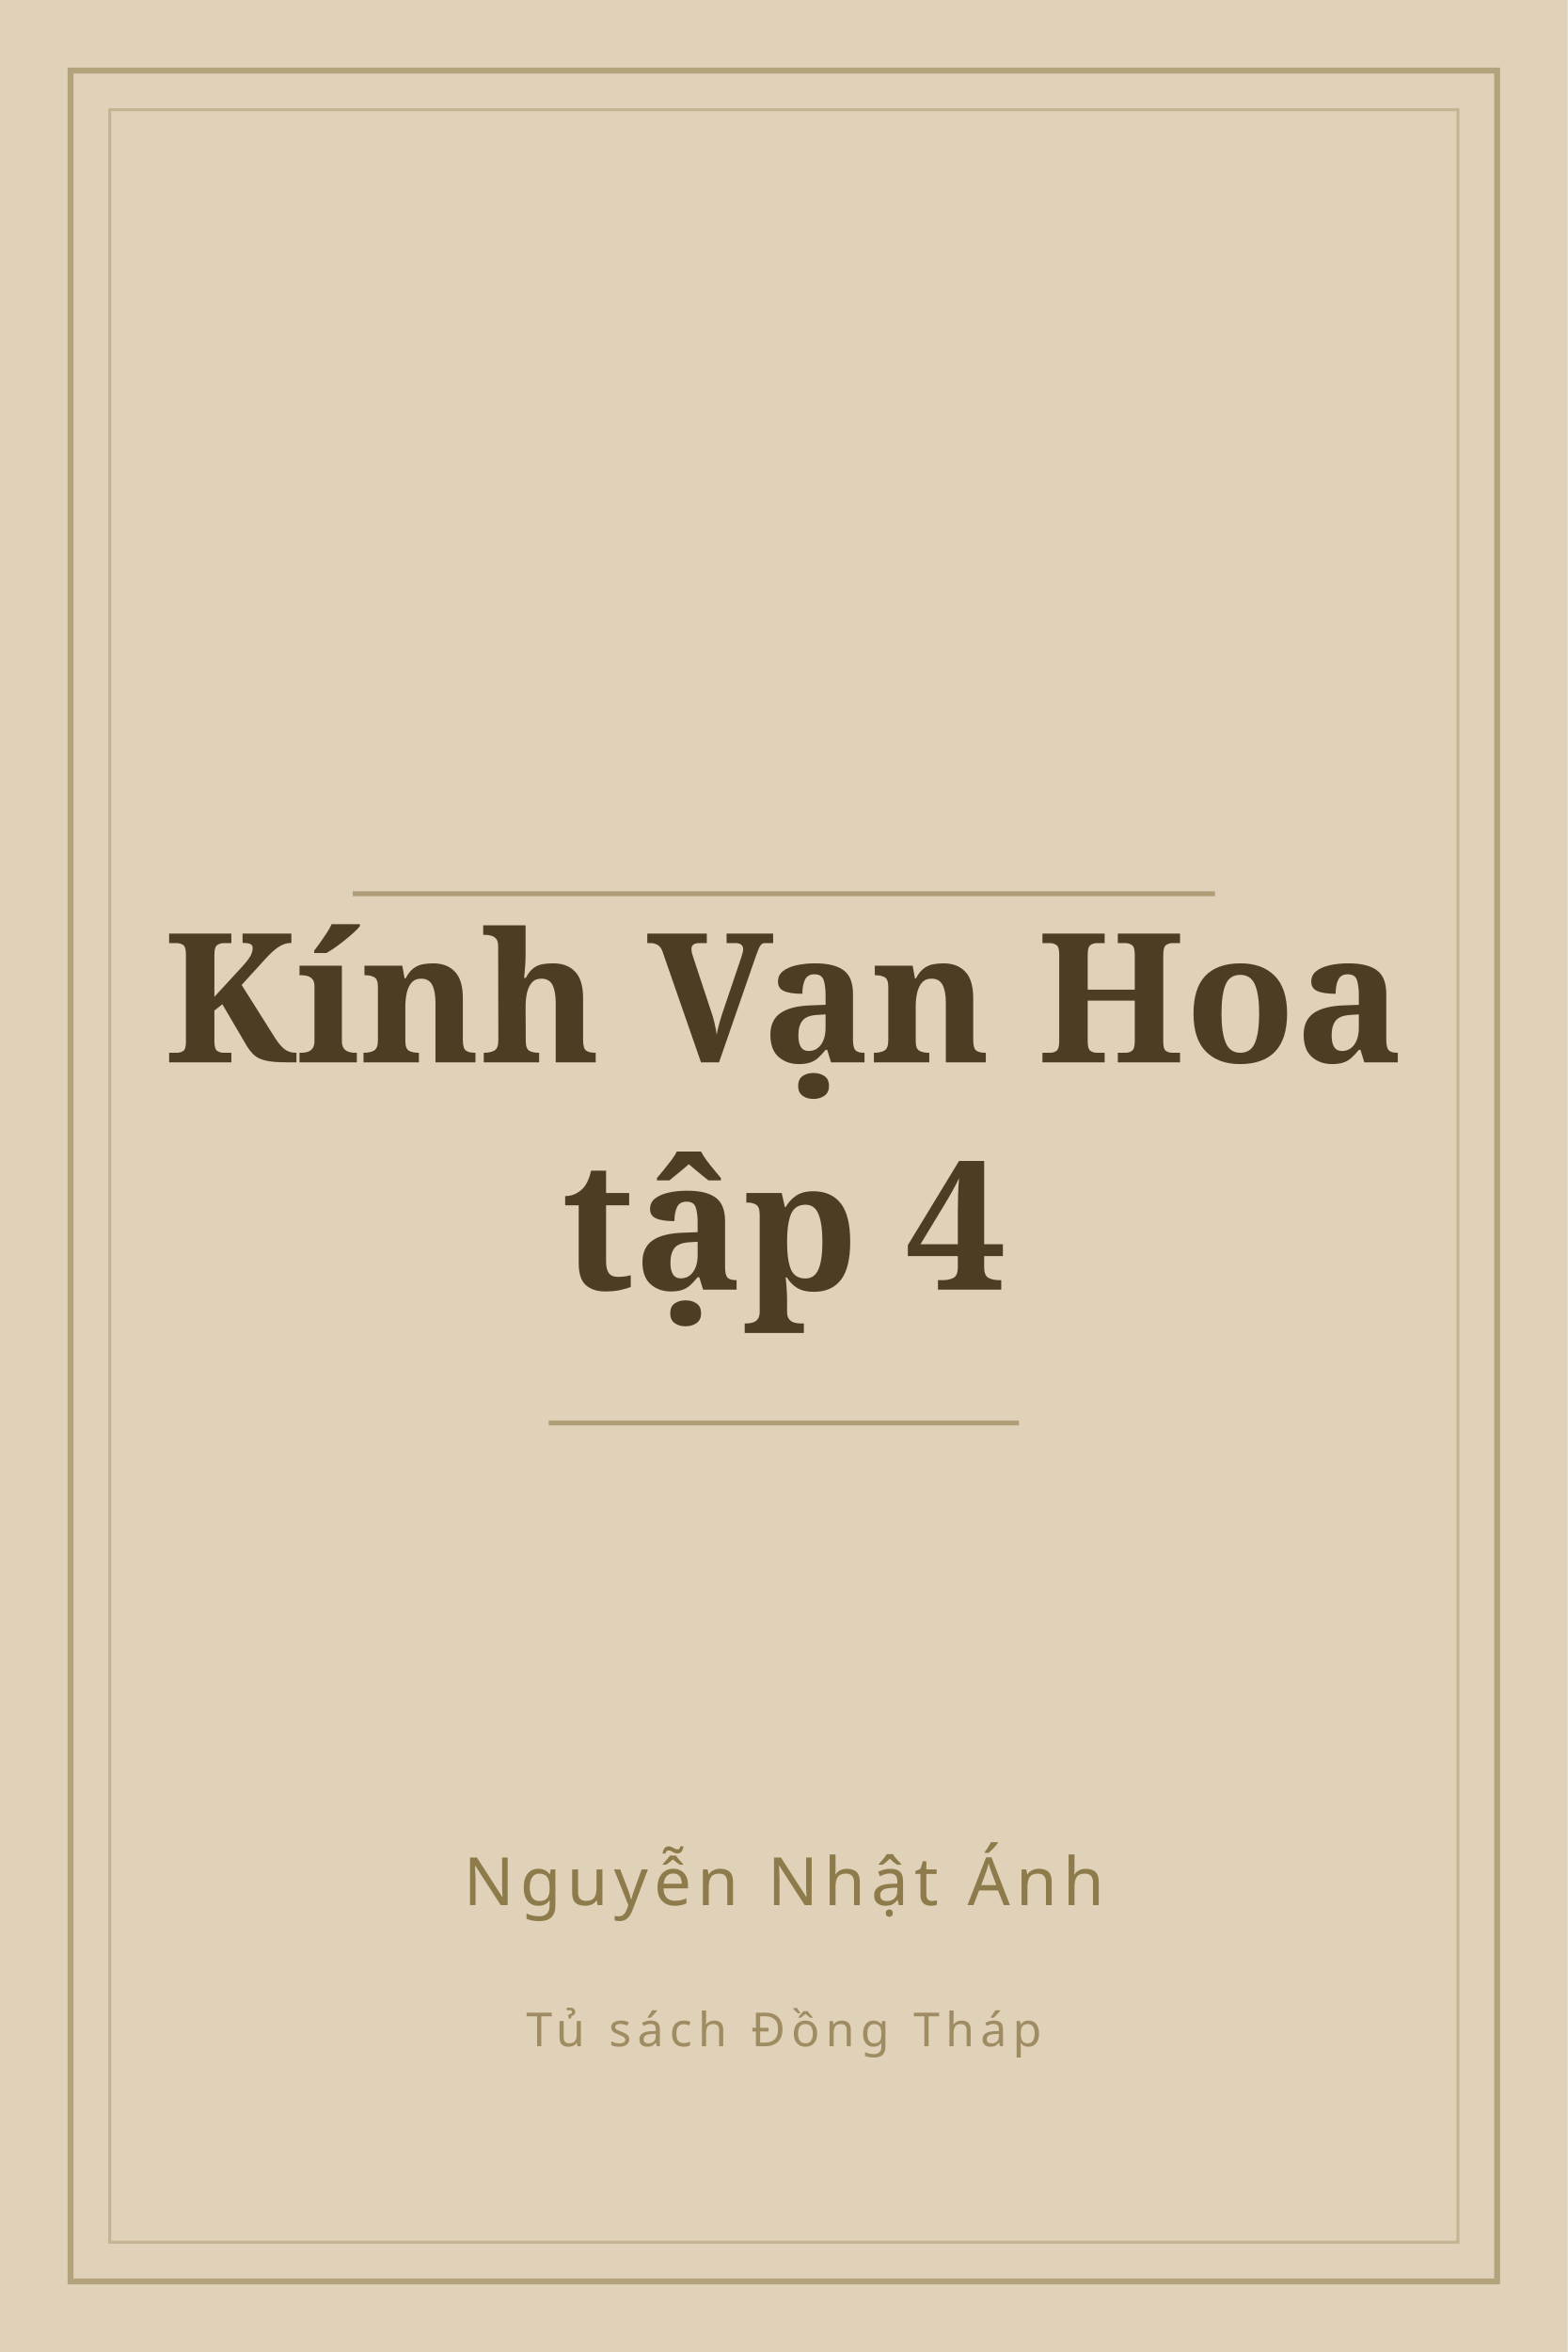
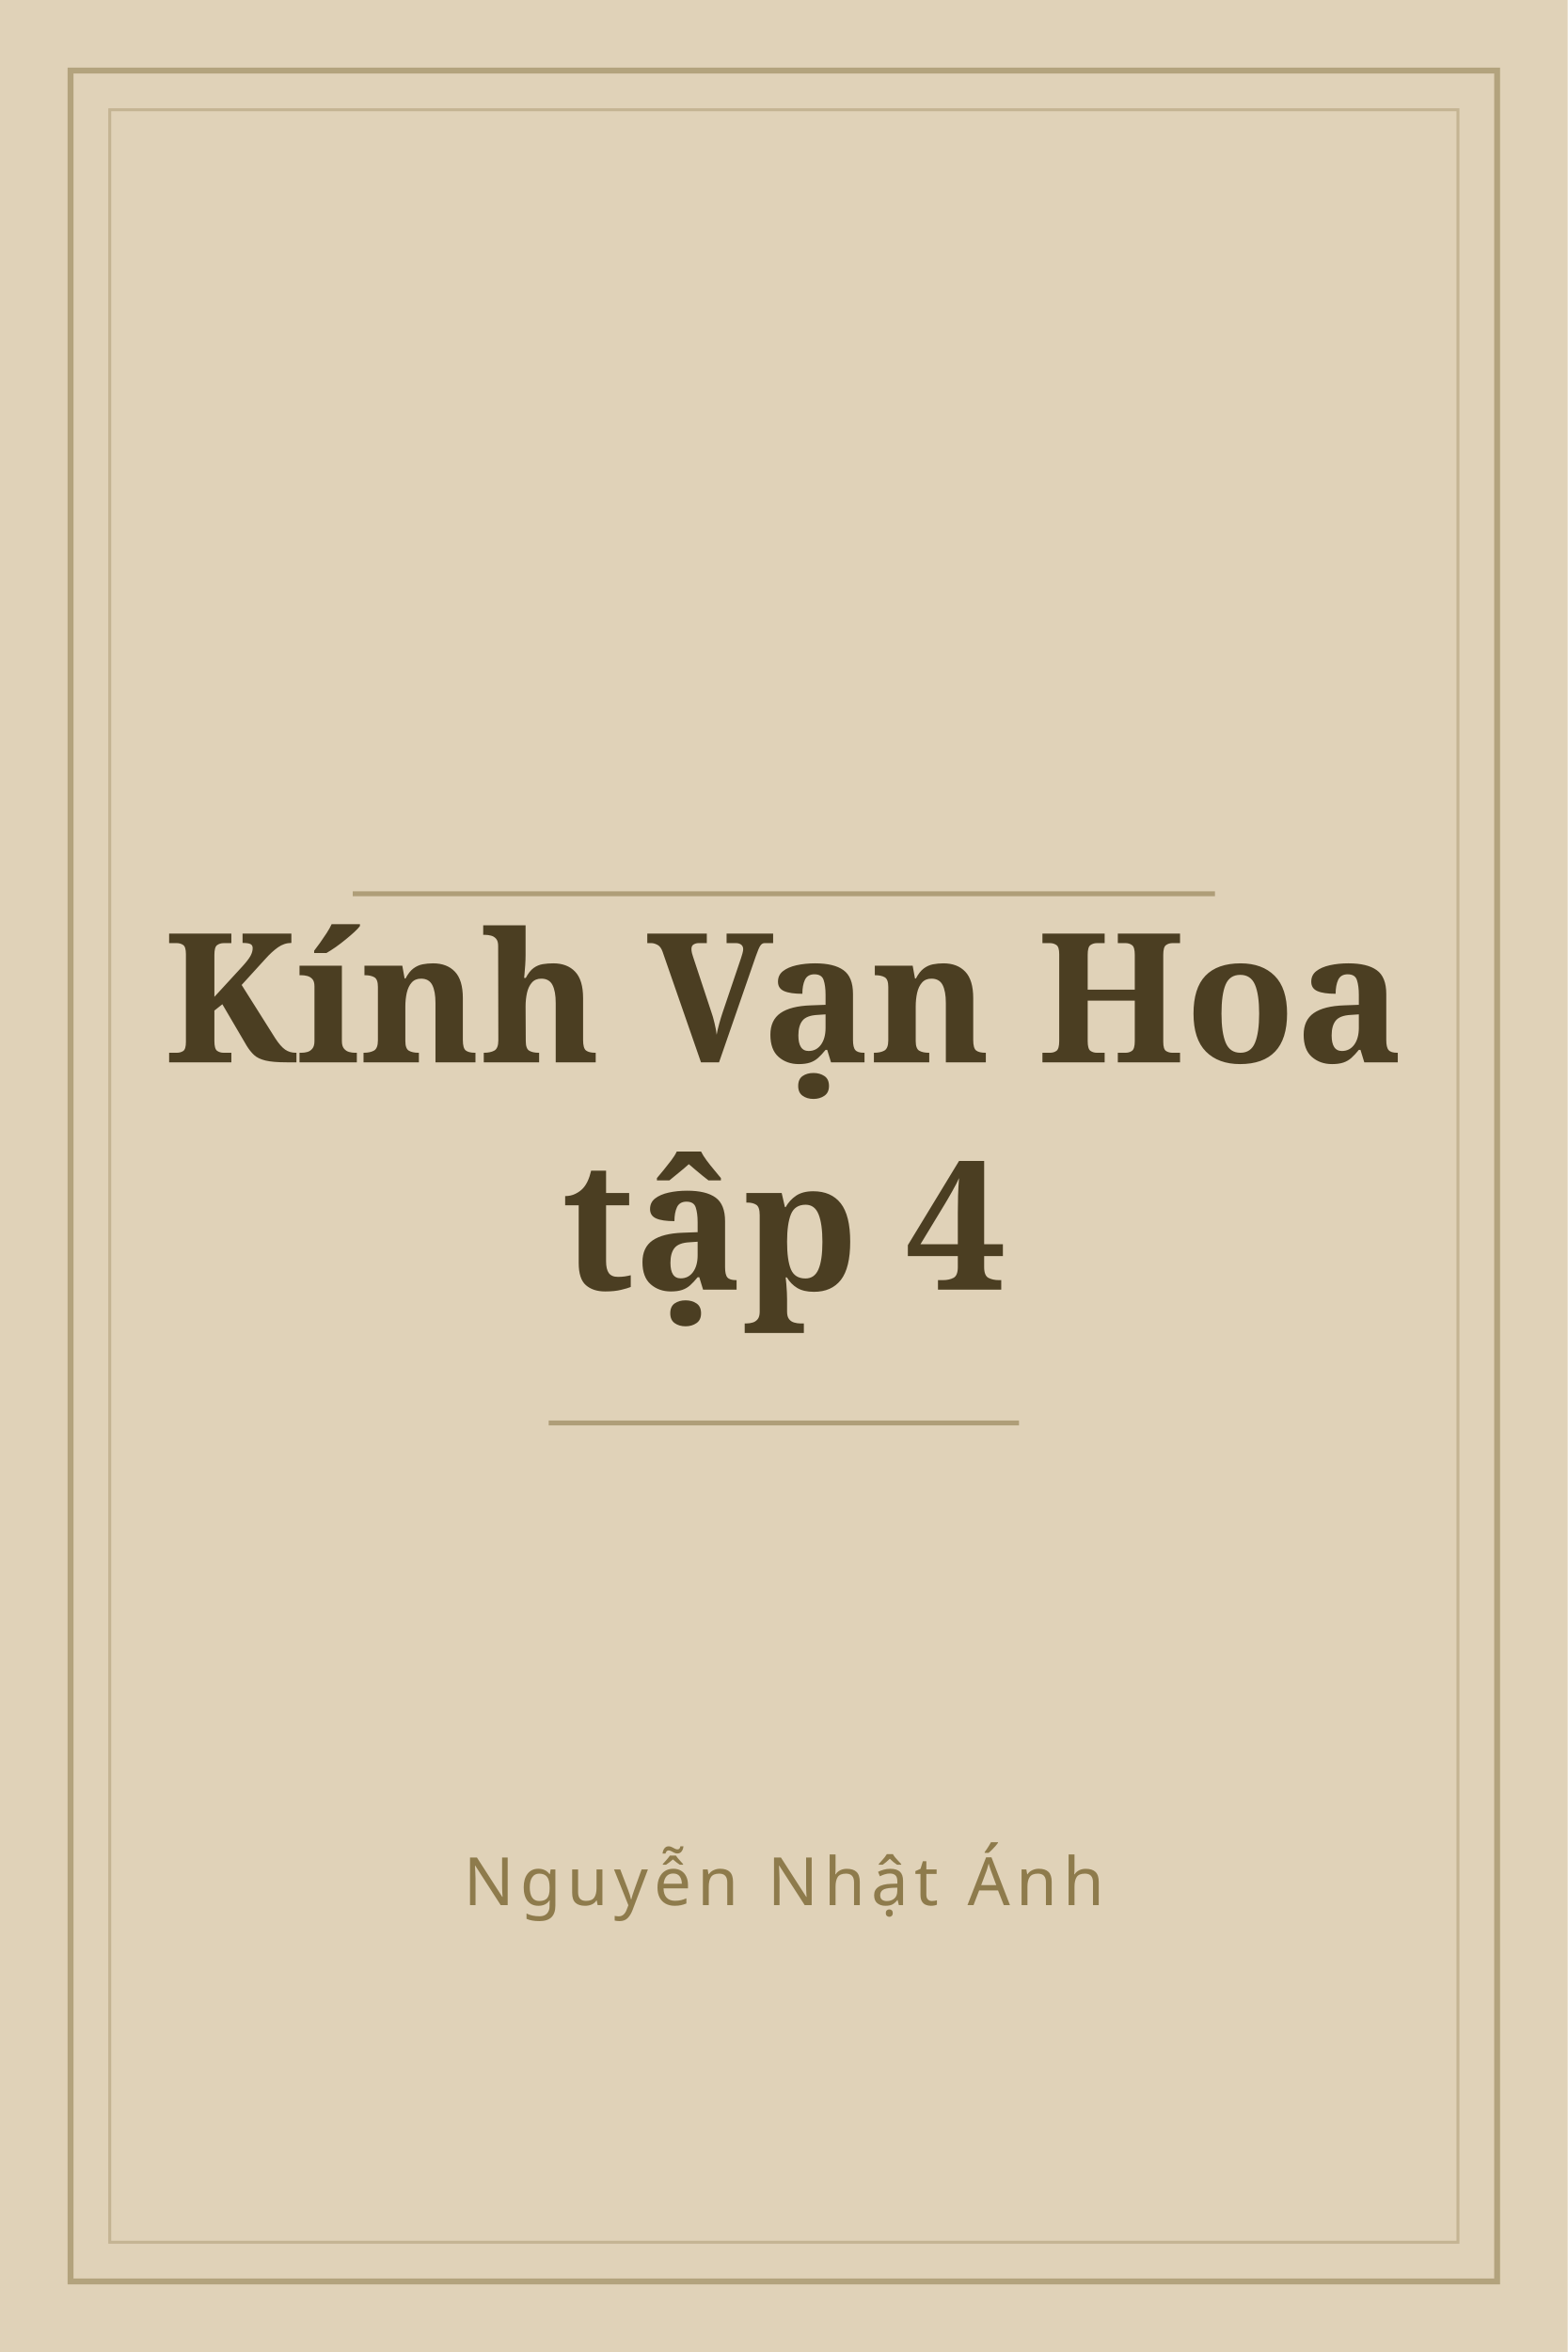
<svg xmlns="http://www.w3.org/2000/svg" viewBox="0 0 400 600" width="400" height="600" role="img" aria-label="Kính Vạn Hoa tập 4">
  <rect width="400" height="600" fill="#E0D2B8" />
  <rect x="18" y="18" width="364" height="564" fill="none" stroke="#8E7B4C" stroke-width="1.5" opacity=".55" />
  <rect x="28" y="28" width="344" height="544" fill="none" stroke="#8E7B4C" stroke-width=".75" opacity=".35" />
  <line x1="90" y1="228" x2="310" y2="228" stroke="#8E7B4C" stroke-width="1.25" opacity=".6" />
  <text x="200" y="271" text-anchor="middle" font-family="Literata, Georgia, serif" font-size="46" font-weight="600" fill="#4B3E22">Kính Vạn Hoa</text>
  <text x="200" y="329" text-anchor="middle" font-family="Literata, Georgia, serif" font-size="46" font-weight="600" fill="#4B3E22">tập 4</text>
  <line x1="140" y1="363" x2="260" y2="363" stroke="#8E7B4C" stroke-width="1.25" opacity=".6" />
  <text x="200" y="486" text-anchor="middle" font-family="Lexend, system-ui, sans-serif" font-size="17" letter-spacing="1.5" fill="#8E7B4C">Nguyễn Nhật Ánh</text>
-   <text x="200" y="522" text-anchor="middle" font-family="Lexend, system-ui, sans-serif" font-size="12" letter-spacing="1.5" fill="#8E7B4C" opacity=".8">Tủ sách Đồng Tháp</text>
</svg>
